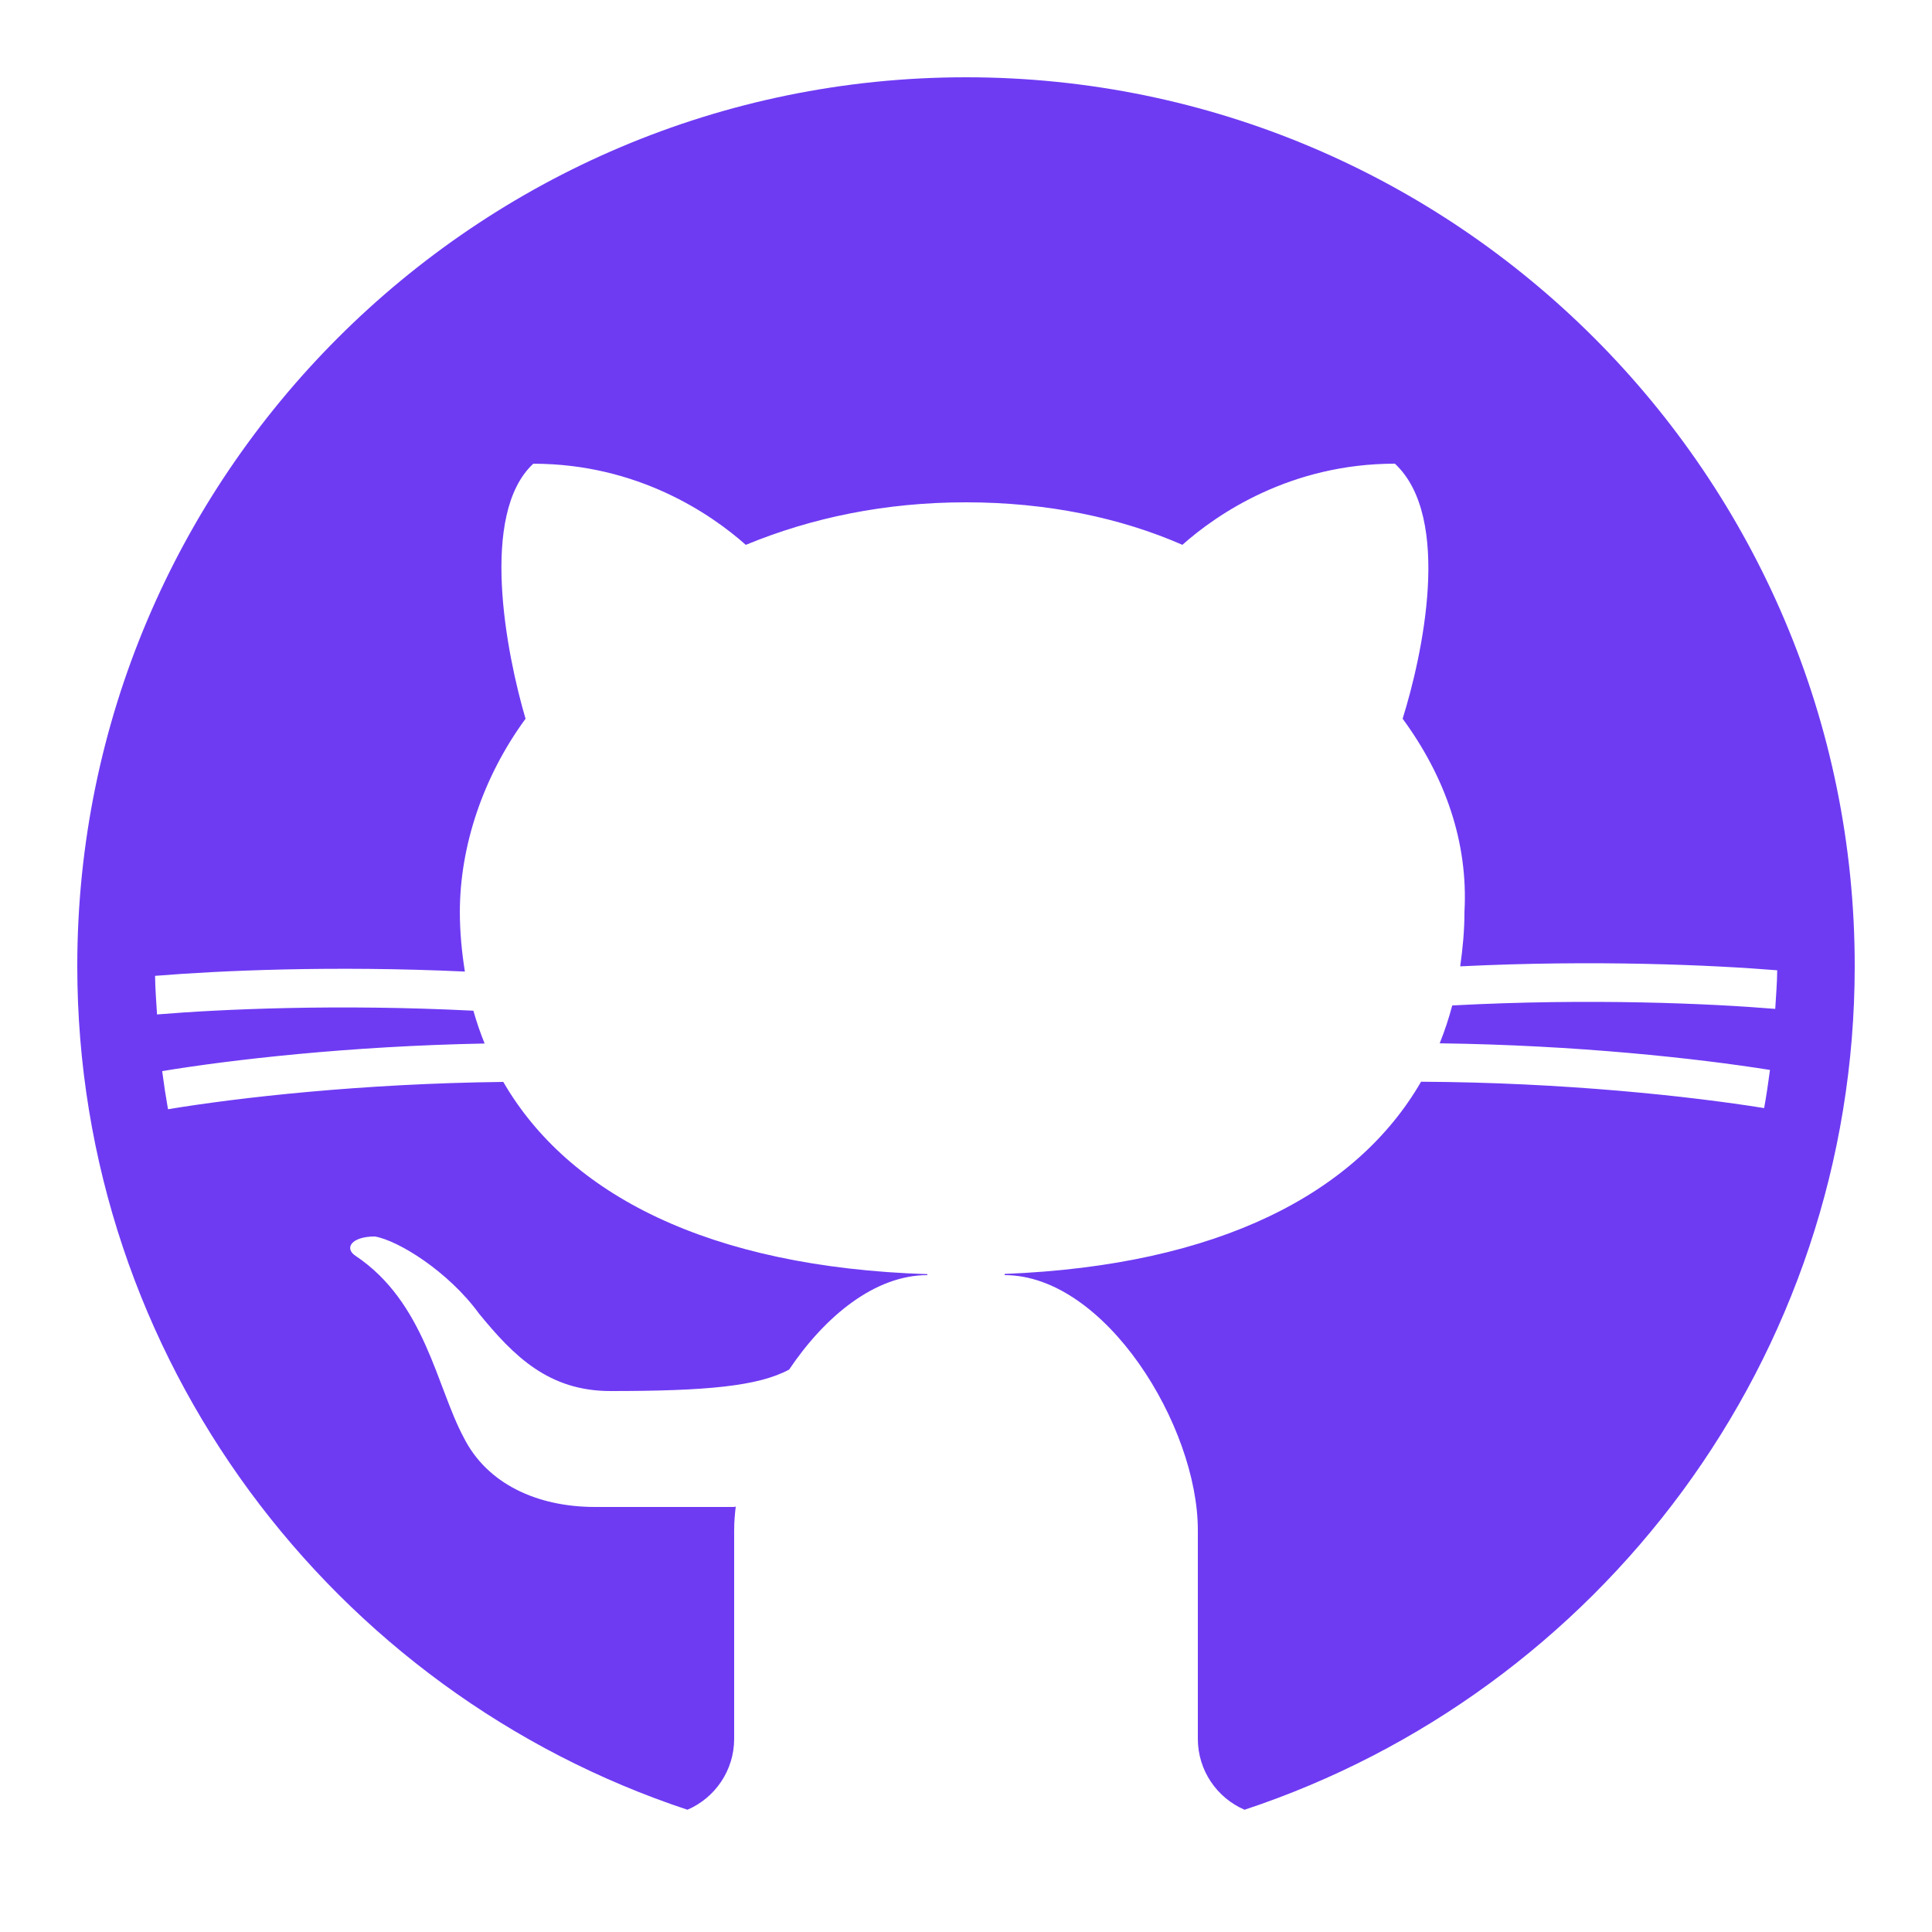
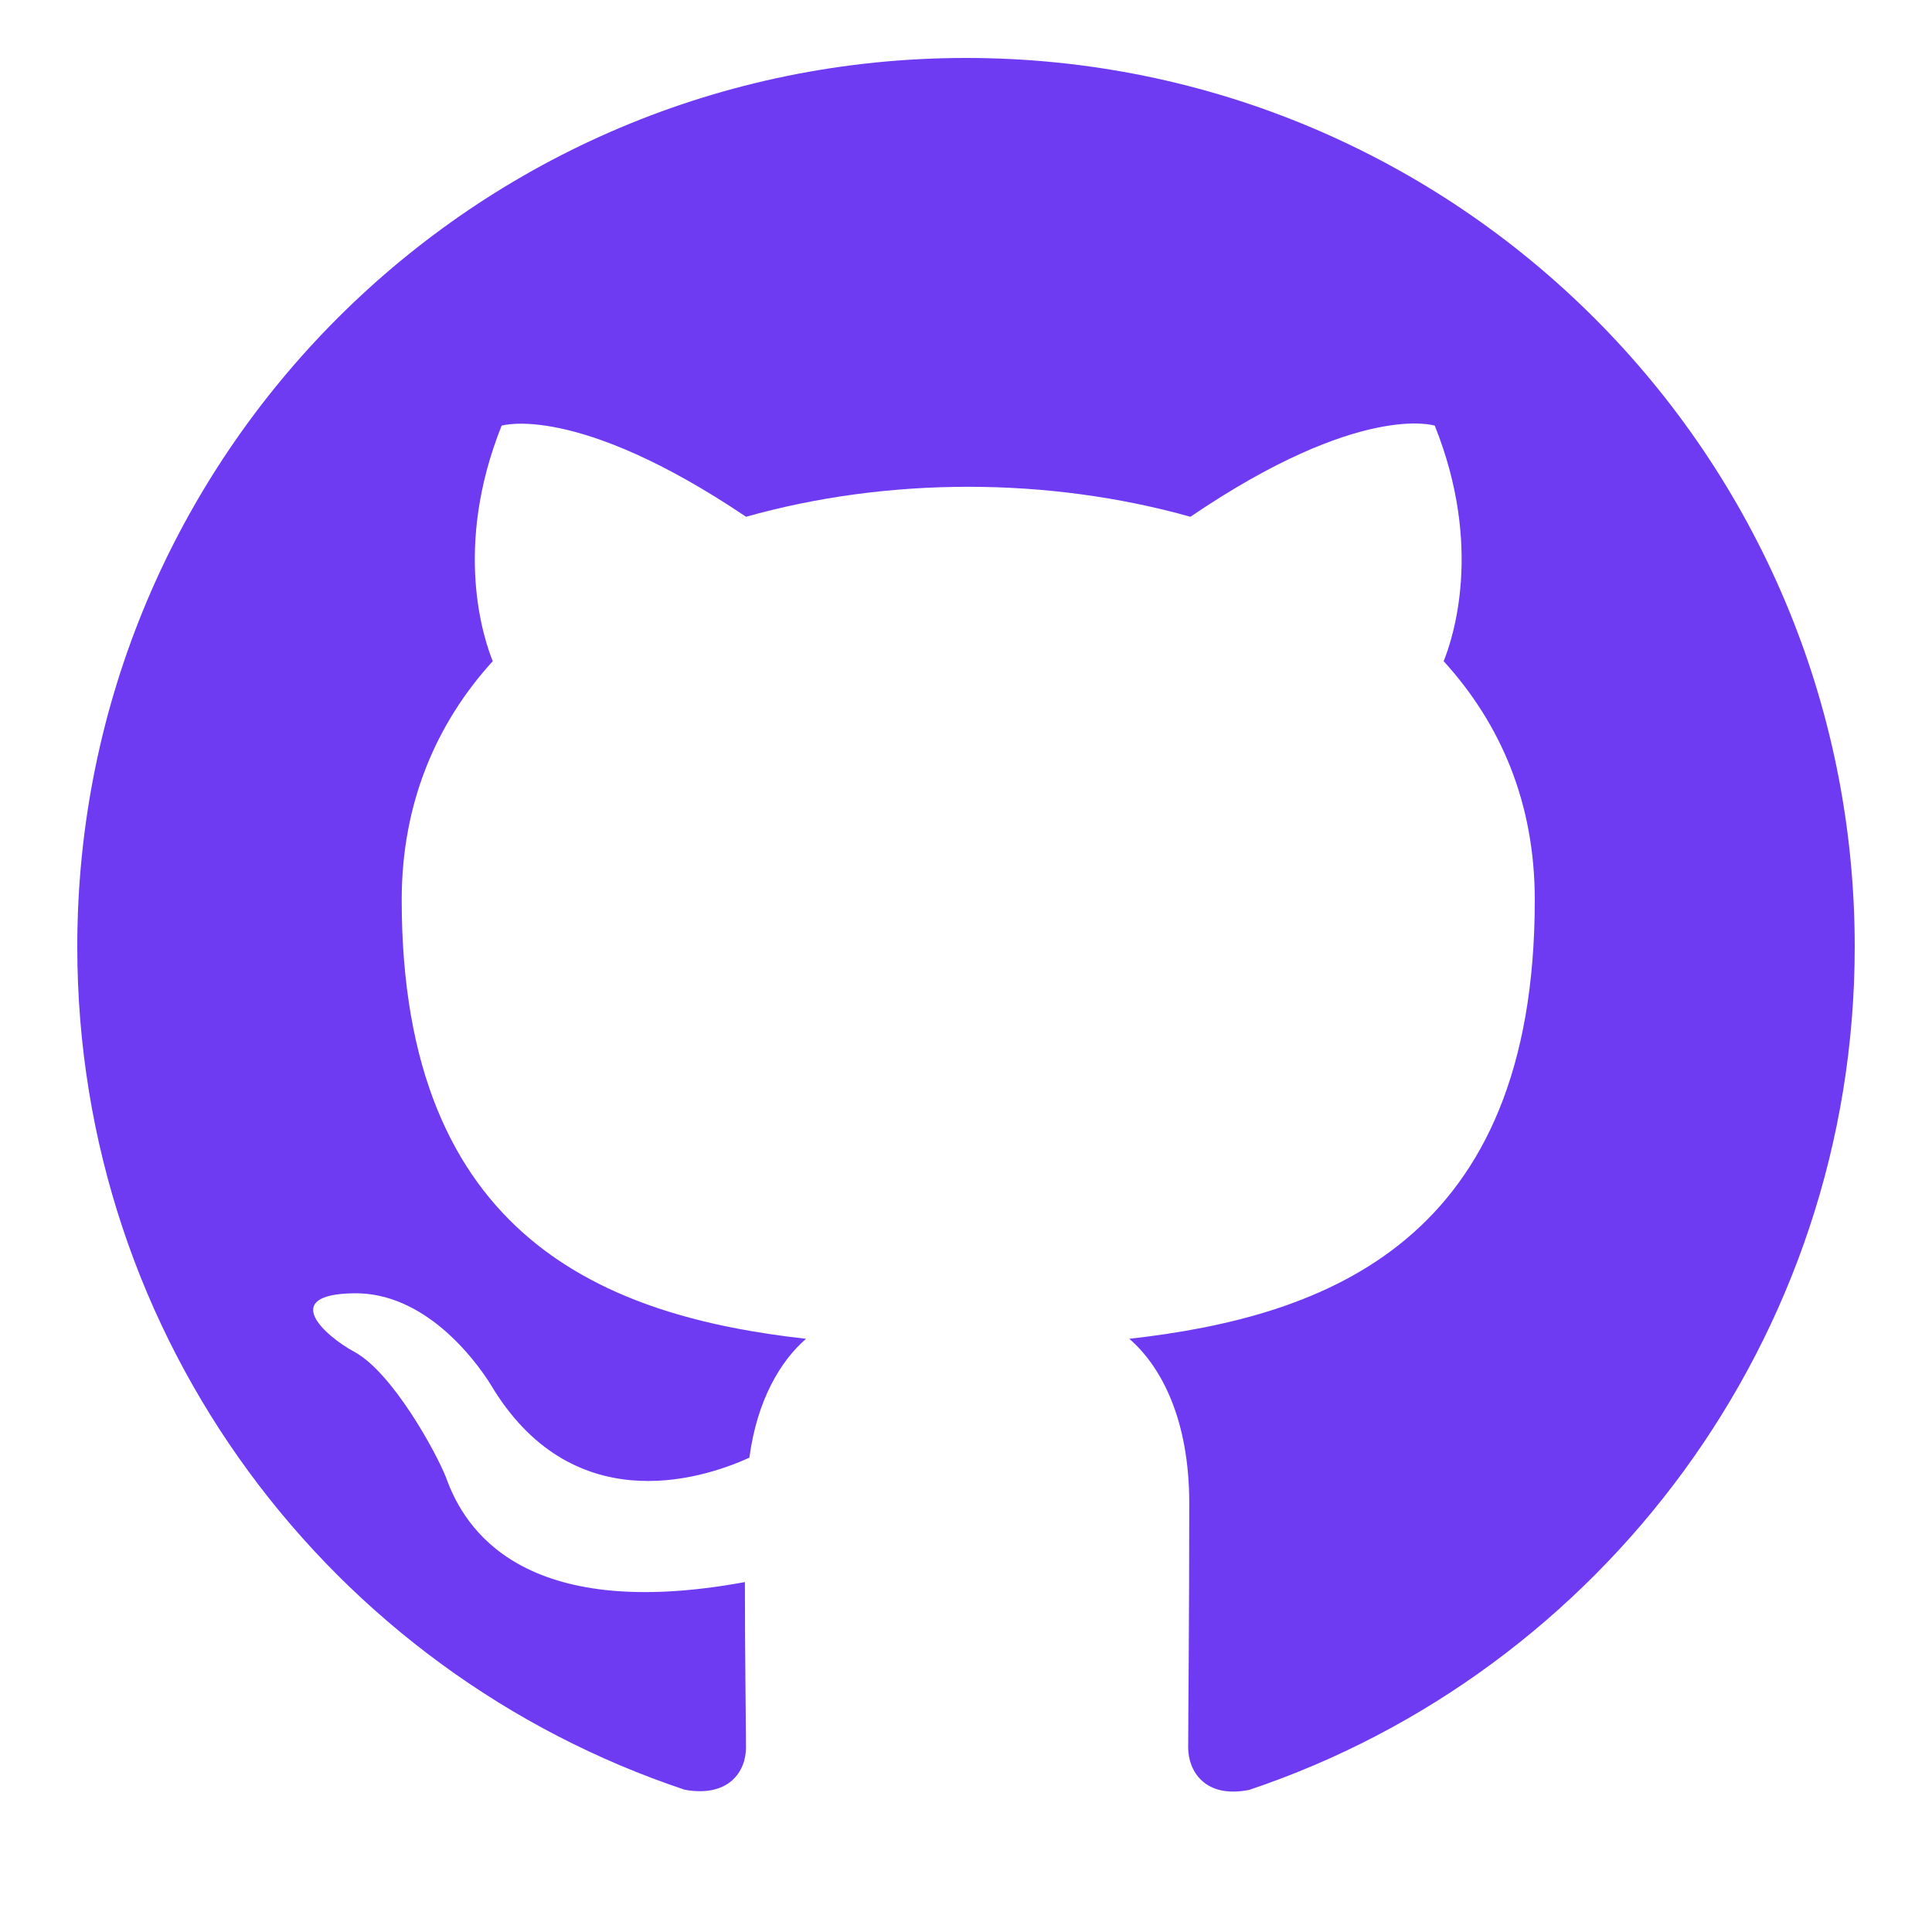
- <svg xmlns="http://www.w3.org/2000/svg" viewBox="0 0 50 50" width="100px" height="100px">
-   <path d="M17.791,46.836C18.502,46.53,19,45.823,19,45v-5.4c0-0.197,0.016-0.402,0.041-0.61C19.027,38.994,19.014,38.997,19,39 c0,0-3,0-3.6,0c-1.5,0-2.8-0.6-3.4-1.8c-0.7-1.3-1-3.5-2.8-4.7C8.9,32.3,9.1,32,9.7,32c0.6,0.1,1.9,0.9,2.7,2c0.9,1.1,1.8,2,3.4,2 c2.487,0,3.82-0.125,4.622-0.555C21.356,34.056,22.649,33,24,33v-0.025c-5.668-0.182-9.289-2.066-10.975-4.975 c-3.665,0.042-6.856,0.405-8.677,0.707c-0.058-0.327-0.108-0.656-0.151-0.987c1.797-0.296,4.843-0.647,8.345-0.714 c-0.112-0.276-0.209-0.559-0.291-0.849c-3.511-0.178-6.541-0.039-8.187,0.097c-0.02-0.332-0.047-0.663-0.051-0.999 c1.649-0.135,4.597-0.27,8.018-0.111c-0.079-0.5-0.13-1.011-0.13-1.543c0-1.7,0.6-3.5,1.7-5c-0.5-1.7-1.2-5.3,0.2-6.6 c2.7,0,4.6,1.3,5.5,2.1C21,13.4,22.9,13,25,13s4,0.4,5.6,1.1c0.9-0.8,2.8-2.1,5.5-2.1c1.5,1.4,0.7,5,0.2,6.6c1.1,1.5,1.7,3.2,1.6,5 c0,0.484-0.045,0.951-0.11,1.409c3.499-0.172,6.527-0.034,8.204,0.102c-0.002,0.337-0.033,0.666-0.051,0.999 c-1.671-0.138-4.775-0.28-8.359-0.089c-0.089,0.336-0.197,0.663-0.325,0.98c3.546,0.046,6.665,0.389,8.548,0.689 c-0.043,0.332-0.093,0.661-0.151,0.987c-1.912-0.306-5.171-0.664-8.879-0.682C35.112,30.873,31.557,32.75,26,32.969V33 c2.6,0,5,3.9,5,6.6V45c0,0.823,0.498,1.53,1.209,1.836C41.37,43.804,48,35.164,48,25C48,12.318,37.683,2,25,2S2,12.318,2,25 C2,35.164,8.63,43.804,17.791,46.836z" fill="#6E3BF3" />
+ <svg height="100" aria-hidden="true" viewBox="0 0 25 25" version="1.1" width="100" data-view-component="true" class="octicon octicon-mark-github v-align-middle color-fg-default">
+   <path d="M12.5.75C6.146.75 1 5.896 1 12.25c0 5.089 3.292 9.387 7.863 10.91.575.101.79-.244.79-.546 0-.273-.014-1.178-.014-2.142-2.889.532-3.636-.704-3.866-1.35-.13-.331-.69-1.352-1.18-1.625-.402-.216-.977-.748-.014-.762.906-.014 1.553.834 1.769 1.179 1.035 1.74 2.688 1.25 3.349.948.1-.747.402-1.25.733-1.538-2.559-.287-5.232-1.279-5.232-5.678 0-1.25.445-2.285 1.178-3.09-.115-.288-.517-1.467.115-3.048 0 0 .963-.302 3.163 1.179.92-.259 1.897-.388 2.875-.388.977 0 1.955.13 2.875.388 2.2-1.495 3.162-1.179 3.162-1.179.633 1.581.23 2.76.115 3.048.733.805 1.179 1.825 1.179 3.09 0 4.413-2.688 5.39-5.247 5.678.417.36.776 1.05.776 2.128 0 1.538-.014 2.774-.014 3.162 0 .302.216.662.79.547C20.709 21.637 24 17.324 24 12.25 24 5.896 18.854.75 12.5.75Z" fill="#6e3bf3" />
</svg>
